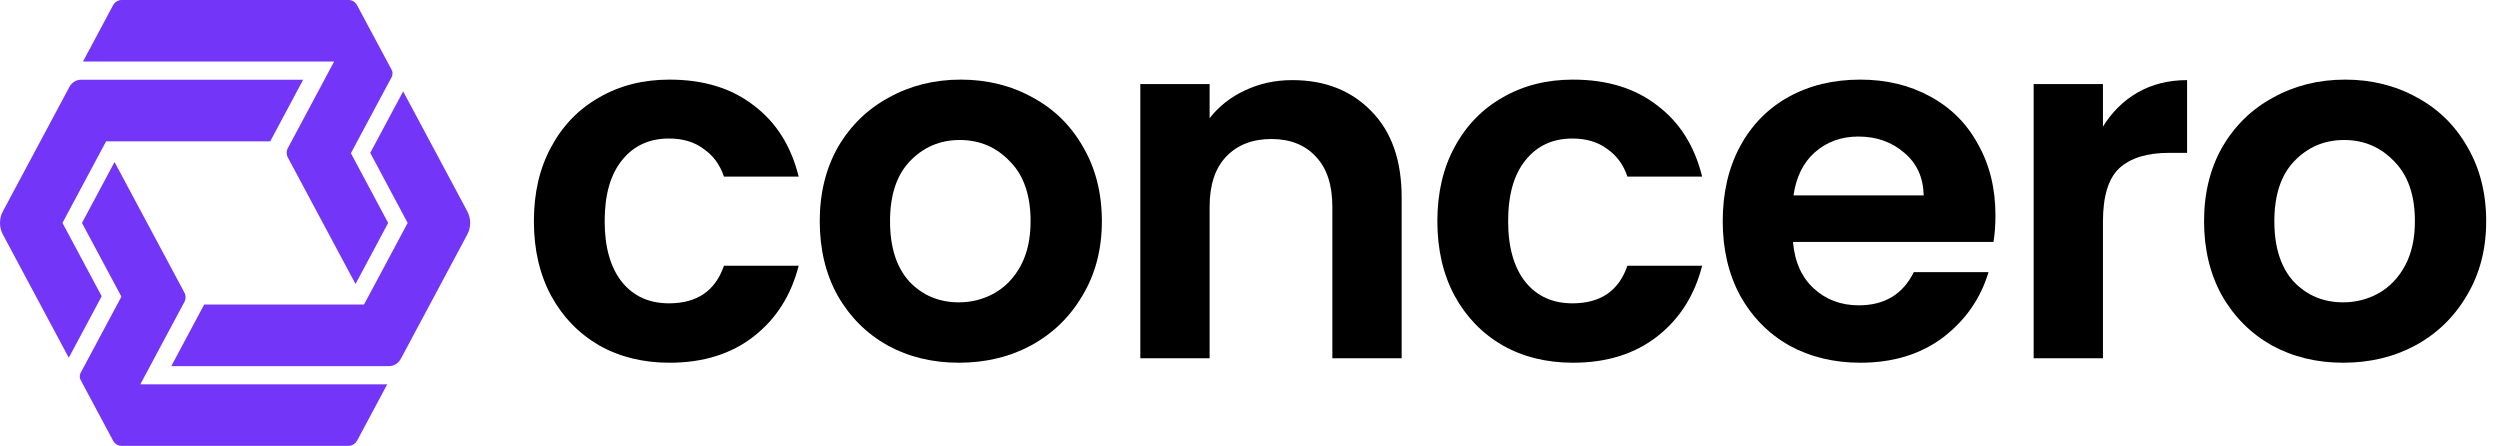
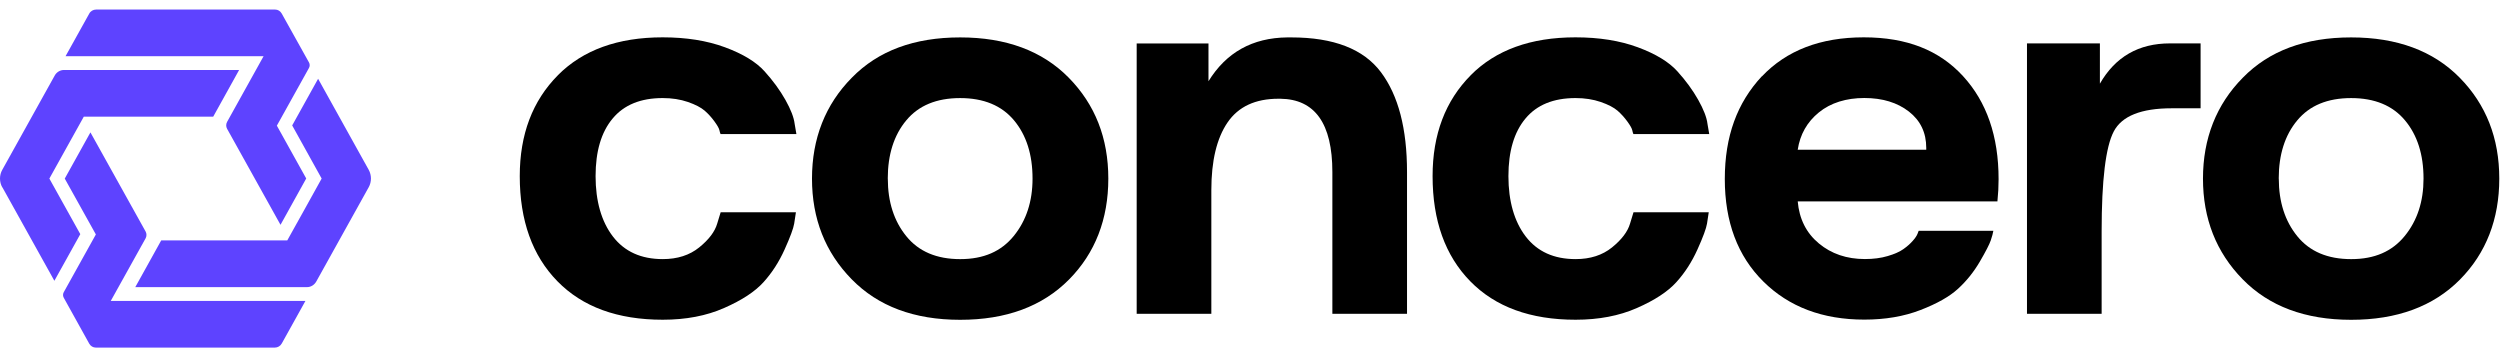
- <svg xmlns="http://www.w3.org/2000/svg" width="157" height="28" viewBox="0 0 157 28" fill="none">
-   <path d="M20.982 3.863H5.213L7.095 0.341C7.206 0.129 7.419 9.15527e-05 7.642 9.15527e-05H21.904C22.119 9.15527e-05 22.314 0.124 22.421 0.323L24.598 4.389C24.67 4.527 24.67 4.698 24.598 4.836L22.037 9.621L24.376 14L22.327 17.836L18.071 9.879C17.978 9.705 17.978 9.487 18.071 9.313L20.983 3.864L20.982 3.863ZM5.063 23.86L7.103 27.677C7.21 27.875 7.411 28 7.624 28H21.882C22.109 28 22.317 27.871 22.433 27.659L24.316 24.137H8.811L11.586 18.951C11.679 18.776 11.679 18.559 11.586 18.384L7.193 10.175L5.148 14.001L7.624 18.629L5.063 23.419C4.99 23.556 4.99 23.728 5.063 23.861V23.86Z" fill="#7335F7" />
-   <path d="M10.757 22.992H24.439C24.742 22.992 25.019 22.817 25.173 22.531L29.348 14.722C29.587 14.275 29.587 13.722 29.348 13.275L25.318 5.738L23.252 9.601L25.6 13.999L24.131 16.751L22.936 18.982L22.859 19.124H12.823L10.757 22.992Z" fill="#7335F7" />
-   <path d="M0.179 14.723L4.32 22.467L6.386 18.604L3.923 13.999L6.582 9.03L6.667 8.874H16.972L19.038 5.006H5.089C4.785 5.006 4.504 5.181 4.354 5.467L0.179 13.276C-0.06 13.723 -0.06 14.276 0.179 14.723Z" fill="#7335F7" />
-   <path d="M33.528 13.89C33.528 12.108 33.891 10.553 34.616 9.227C35.341 7.88 36.346 6.844 37.631 6.119C38.916 5.373 40.387 5 42.044 5C44.179 5 45.94 5.539 47.329 6.616C48.738 7.673 49.681 9.165 50.157 11.092H45.464C45.215 10.346 44.79 9.766 44.189 9.352C43.609 8.916 42.884 8.699 42.013 8.699C40.77 8.699 39.786 9.155 39.061 10.066C38.335 10.958 37.973 12.232 37.973 13.89C37.973 15.527 38.335 16.801 39.061 17.713C39.786 18.604 40.77 19.049 42.013 19.049C43.775 19.049 44.925 18.262 45.464 16.687H50.157C49.681 18.552 48.738 20.034 47.329 21.132C45.919 22.23 44.158 22.779 42.044 22.779C40.387 22.779 38.916 22.417 37.631 21.692C36.346 20.945 35.341 19.909 34.616 18.583C33.891 17.236 33.528 15.672 33.528 13.89Z" fill="black" />
-   <path d="M60.214 22.779C58.557 22.779 57.065 22.417 55.739 21.692C54.412 20.945 53.366 19.899 52.599 18.552C51.853 17.205 51.48 15.651 51.48 13.89C51.48 12.128 51.864 10.574 52.63 9.227C53.418 7.88 54.485 6.844 55.832 6.119C57.179 5.373 58.681 5 60.339 5C61.996 5 63.499 5.373 64.846 6.119C66.193 6.844 67.249 7.88 68.016 9.227C68.804 10.574 69.197 12.128 69.197 13.89C69.197 15.651 68.793 17.205 67.985 18.552C67.198 19.899 66.12 20.945 64.752 21.692C63.406 22.417 61.893 22.779 60.214 22.779ZM60.214 18.987C61.002 18.987 61.737 18.801 62.421 18.428C63.126 18.034 63.685 17.454 64.1 16.687C64.514 15.921 64.721 14.988 64.721 13.89C64.721 12.253 64.286 10.999 63.416 10.129C62.566 9.238 61.52 8.792 60.277 8.792C59.033 8.792 57.987 9.238 57.137 10.129C56.308 10.999 55.894 12.253 55.894 13.89C55.894 15.527 56.298 16.791 57.106 17.682C57.935 18.552 58.971 18.987 60.214 18.987Z" fill="black" />
-   <path d="M81.155 5.031C83.206 5.031 84.864 5.684 86.128 6.989C87.392 8.274 88.024 10.077 88.024 12.398V22.5H83.672V12.988C83.672 11.621 83.331 10.574 82.647 9.849C81.963 9.103 81.03 8.73 79.849 8.73C78.647 8.73 77.694 9.103 76.99 9.849C76.306 10.574 75.964 11.621 75.964 12.988V22.5H71.612V5.28H75.964V7.424C76.544 6.678 77.28 6.098 78.171 5.684C79.083 5.249 80.077 5.031 81.155 5.031Z" fill="black" />
-   <path d="M90.266 13.89C90.266 12.108 90.629 10.553 91.354 9.227C92.079 7.88 93.084 6.844 94.369 6.119C95.654 5.373 97.125 5 98.783 5C100.917 5 102.679 5.539 104.067 6.616C105.476 7.673 106.419 9.165 106.895 11.092H102.202C101.953 10.346 101.529 9.766 100.928 9.352C100.347 8.916 99.622 8.699 98.752 8.699C97.508 8.699 96.524 9.155 95.799 10.066C95.074 10.958 94.711 12.232 94.711 13.89C94.711 15.527 95.074 16.801 95.799 17.713C96.524 18.604 97.508 19.049 98.752 19.049C100.513 19.049 101.663 18.262 102.202 16.687H106.895C106.419 18.552 105.476 20.034 104.067 21.132C102.658 22.23 100.896 22.779 98.783 22.779C97.125 22.779 95.654 22.417 94.369 21.692C93.084 20.945 92.079 19.909 91.354 18.583C90.629 17.236 90.266 15.672 90.266 13.89Z" fill="black" />
-   <path d="M125.314 13.517C125.314 14.138 125.273 14.698 125.19 15.195H112.601C112.705 16.439 113.14 17.412 113.907 18.117C114.673 18.822 115.616 19.174 116.735 19.174C118.351 19.174 119.502 18.48 120.185 17.091H124.879C124.382 18.749 123.428 20.117 122.019 21.194C120.61 22.251 118.88 22.779 116.828 22.779C115.171 22.779 113.679 22.417 112.352 21.692C111.047 20.945 110.021 19.899 109.275 18.552C108.55 17.205 108.187 15.651 108.187 13.89C108.187 12.108 108.55 10.543 109.275 9.196C110.001 7.849 111.016 6.813 112.321 6.088C113.627 5.363 115.129 5 116.828 5C118.465 5 119.926 5.352 121.211 6.057C122.517 6.761 123.522 7.766 124.226 9.072C124.951 10.357 125.314 11.838 125.314 13.517ZM120.807 12.273C120.786 11.154 120.382 10.263 119.595 9.6C118.807 8.916 117.844 8.575 116.704 8.575C115.627 8.575 114.715 8.906 113.969 9.569C113.244 10.212 112.798 11.113 112.632 12.273H120.807Z" fill="black" />
-   <path d="M132.065 7.953C132.624 7.041 133.35 6.326 134.241 5.808C135.152 5.29 136.188 5.031 137.349 5.031V9.6H136.199C134.831 9.6 133.795 9.921 133.091 10.564C132.407 11.206 132.065 12.325 132.065 13.921V22.5H127.713V5.28H132.065V7.953Z" fill="black" />
-   <path d="M147.149 22.779C145.491 22.779 144 22.417 142.673 21.692C141.347 20.945 140.301 19.899 139.534 18.552C138.788 17.205 138.415 15.651 138.415 13.89C138.415 12.128 138.798 10.574 139.565 9.227C140.352 7.88 141.42 6.844 142.767 6.119C144.113 5.373 145.616 5 147.274 5C148.931 5 150.434 5.373 151.781 6.119C153.128 6.844 154.184 7.88 154.951 9.227C155.738 10.574 156.132 12.128 156.132 13.89C156.132 15.651 155.728 17.205 154.92 18.552C154.133 19.899 153.055 20.945 151.687 21.692C150.34 22.417 148.828 22.779 147.149 22.779ZM147.149 18.987C147.937 18.987 148.672 18.801 149.356 18.428C150.061 18.034 150.62 17.454 151.035 16.687C151.449 15.921 151.656 14.988 151.656 13.89C151.656 12.253 151.221 10.999 150.351 10.129C149.501 9.238 148.455 8.792 147.211 8.792C145.968 8.792 144.922 9.238 144.072 10.129C143.243 10.999 142.829 12.253 142.829 13.89C142.829 15.527 143.233 16.791 144.041 17.682C144.87 18.552 145.906 18.987 147.149 18.987Z" fill="black" />
+ <svg xmlns="http://www.w3.org/2000/svg" width="168" height="24" viewBox="0 0 168 24" fill="none">
+   <path d="M17.711 3.777H4.405L5.995 0.918C6.087 0.745 6.268 0.642 6.456 0.642H18.492C18.673 0.642 18.836 0.742 18.928 0.904L20.766 4.2C20.827 4.311 20.827 4.451 20.766 4.561L18.605 8.444L20.578 11.994L18.85 15.107L15.259 8.654C15.181 8.51 15.181 8.337 15.259 8.193L17.715 3.773L17.711 3.777ZM4.278 19.998L5.998 23.096C6.087 23.258 6.257 23.358 6.438 23.358H18.471C18.662 23.358 18.84 23.255 18.936 23.081L20.525 20.223H7.443L9.784 16.017C9.863 15.873 9.863 15.7 9.784 15.556L6.077 8.897L4.352 12.002L6.442 15.755L4.281 19.641C4.221 19.752 4.221 19.892 4.281 19.998H4.278Z" fill="#5E43FF" />
+   <path d="M9.086 19.295H20.632C20.887 19.295 21.122 19.151 21.253 18.919L24.776 12.584C24.979 12.223 24.979 11.774 24.776 11.409L21.377 5.294L19.635 8.429L21.615 11.998L20.377 14.23L19.369 16.039L19.305 16.153H10.835L9.093 19.291L9.086 19.295Z" fill="#5E43FF" />
+   <path d="M0.159 12.586L3.654 18.869L5.396 15.735L3.317 12L5.559 7.97L5.63 7.841H14.327L16.069 4.703H4.296C4.041 4.703 3.803 4.847 3.675 5.079L0.152 11.414C-0.051 11.775 -0.051 12.225 0.152 12.589L0.159 12.586Z" fill="#5E43FF" />
+   <path d="M37.49 5.054C39.175 3.36 41.521 2.509 44.53 2.509C46.112 2.509 47.507 2.73 48.713 3.175C49.92 3.621 50.807 4.159 51.378 4.793C51.949 5.426 52.414 6.063 52.78 6.712C53.142 7.356 53.351 7.898 53.401 8.325L53.518 9.01H48.422C48.398 8.955 48.369 8.87 48.344 8.748C48.319 8.627 48.209 8.432 48.014 8.163C47.819 7.894 47.599 7.651 47.354 7.437C47.106 7.224 46.733 7.028 46.226 6.852C45.718 6.678 45.154 6.59 44.533 6.59C43.054 6.59 41.932 7.047 41.17 7.964C40.403 8.881 40.023 10.17 40.023 11.839C40.023 13.508 40.414 14.889 41.191 15.898C41.968 16.907 43.082 17.412 44.537 17.412C45.523 17.412 46.34 17.15 46.989 16.624C47.638 16.097 48.039 15.566 48.195 15.029L48.429 14.263H53.486C53.461 14.45 53.422 14.708 53.369 15.029C53.315 15.353 53.102 15.931 52.726 16.764C52.35 17.6 51.878 18.333 51.307 18.963C50.736 19.596 49.856 20.174 48.66 20.698C47.468 21.224 46.095 21.486 44.537 21.486C41.503 21.486 39.144 20.624 37.458 18.9C35.773 17.176 34.928 14.822 34.928 11.835C34.928 9.036 35.783 6.774 37.497 5.05L37.49 5.054Z" fill="black" />
+   <path d="M57.248 5.217C59.012 3.412 61.435 2.514 64.522 2.514C67.609 2.514 70.04 3.416 71.814 5.217C73.592 7.022 74.479 9.284 74.479 12.002C74.479 14.72 73.599 17.008 71.835 18.787C70.047 20.592 67.609 21.491 64.522 21.491C61.435 21.491 59.005 20.581 57.231 18.765C55.453 16.949 54.566 14.695 54.566 12.002C54.566 9.31 55.46 7.022 57.248 5.217ZM59.661 12.002C59.661 13.564 60.076 14.857 60.907 15.877C61.737 16.901 62.943 17.413 64.526 17.413C66.108 17.413 67.279 16.894 68.124 15.859C68.965 14.824 69.387 13.538 69.387 12.002C69.387 10.385 68.972 9.081 68.142 8.087C67.311 7.092 66.105 6.591 64.522 6.591C62.94 6.591 61.733 7.088 60.903 8.087C60.073 9.081 59.658 10.389 59.658 12.002H59.661Z" fill="black" />
+   <path d="M81.21 2.915V5.46C82.403 3.523 84.166 2.539 86.501 2.514H86.774C89.627 2.514 91.635 3.295 92.803 4.856C93.97 6.418 94.552 8.65 94.552 11.56V21.089H89.535V11.56C89.535 8.304 88.367 6.661 86.032 6.635H85.915C84.358 6.635 83.219 7.166 82.491 8.23C81.764 9.295 81.402 10.809 81.402 12.772V21.089H76.385V2.919H81.207L81.21 2.915Z" fill="black" />
+   <path d="M98.832 5.054C100.518 3.36 102.863 2.509 105.872 2.509C107.455 2.509 108.849 2.73 110.056 3.175C111.262 3.621 112.149 4.159 112.72 4.793C113.292 5.426 113.756 6.063 114.122 6.712C114.484 7.356 114.693 7.898 114.743 8.325L114.86 9.01H109.765C109.74 8.955 109.711 8.87 109.687 8.748C109.662 8.627 109.552 8.432 109.357 8.163C109.161 7.894 108.941 7.651 108.697 7.437C108.448 7.224 108.076 7.028 107.568 6.852C107.061 6.678 106.497 6.59 105.876 6.59C104.396 6.59 103.275 7.047 102.512 7.964C101.746 8.881 101.366 10.17 101.366 11.839C101.366 13.508 101.756 14.889 102.533 15.898C103.31 16.907 104.424 17.412 105.879 17.412C106.866 17.412 107.682 17.15 108.331 16.624C108.98 16.097 109.381 15.566 109.538 15.029L109.772 14.263H114.828C114.803 14.45 114.764 14.708 114.711 15.029C114.658 15.353 114.445 15.931 114.069 16.764C113.693 17.6 113.221 18.333 112.649 18.963C112.078 19.596 111.198 20.174 110.002 20.698C108.81 21.224 107.437 21.486 105.879 21.486C102.845 21.486 100.486 20.624 98.8 18.9C97.115 17.176 96.27 14.822 96.27 11.835C96.27 9.036 97.126 6.774 98.84 5.05L98.832 5.054Z" fill="black" />
+   <path d="M118.398 5.135C120.059 3.385 122.34 2.509 125.243 2.509C128.145 2.509 130.32 3.378 131.913 5.113C133.507 6.848 134.305 9.157 134.305 12.038C134.305 12.524 134.28 13.021 134.227 13.533H120.807C120.91 14.719 121.386 15.659 122.227 16.358C123.068 17.058 124.1 17.408 125.321 17.408C125.892 17.408 126.403 17.342 126.857 17.206C127.311 17.073 127.659 16.918 127.907 16.741C128.152 16.568 128.362 16.384 128.528 16.196C128.695 16.009 128.805 15.846 128.858 15.71L128.936 15.508H133.954C133.929 15.67 133.869 15.883 133.78 16.152C133.688 16.421 133.443 16.9 133.042 17.585C132.641 18.27 132.155 18.878 131.584 19.401C131.012 19.928 130.171 20.403 129.054 20.834C127.939 21.265 126.68 21.478 125.282 21.478C122.482 21.478 120.218 20.624 118.494 18.915C116.769 17.206 115.907 14.911 115.907 12.03C115.907 9.15 116.738 6.903 118.398 5.124V5.135ZM129.444 10.06V9.938C129.444 8.914 129.054 8.1 128.277 7.496C127.499 6.892 126.499 6.586 125.282 6.586C124.065 6.586 123.018 6.91 122.227 7.555C121.435 8.2 120.964 9.036 120.807 10.06H129.444Z" fill="black" />
+   <path d="M136.213 2.916H141.113V5.623C142.149 3.818 143.717 2.916 145.818 2.916H147.88V7.277H145.935C143.888 7.277 142.589 7.796 142.046 8.831C141.5 9.866 141.23 12.109 141.23 15.553V21.086H136.213V2.916Z" fill="black" />
+   <path d="M150.722 5.217C152.486 3.412 154.909 2.514 157.996 2.514C161.083 2.514 163.514 3.416 165.288 5.217C167.065 7.022 167.952 9.284 167.952 12.002C167.952 14.72 167.069 17.008 165.309 18.787C163.521 20.592 161.079 21.491 157.996 21.491C154.913 21.491 152.478 20.581 150.704 18.765C148.927 16.949 148.04 14.695 148.04 12.002C148.04 9.31 148.934 7.022 150.722 5.217ZM153.135 12.002C153.135 13.564 153.55 14.857 154.38 15.877C155.211 16.901 156.417 17.413 158 17.413C159.582 17.413 160.753 16.894 161.597 15.859C162.442 14.824 162.861 13.538 162.861 12.002C162.861 10.385 162.446 9.081 161.615 8.087C160.785 7.092 159.579 6.591 157.996 6.591C156.413 6.591 155.207 7.088 154.377 8.087C153.546 9.081 153.131 10.389 153.131 12.002H153.135Z" fill="black" />
</svg>
